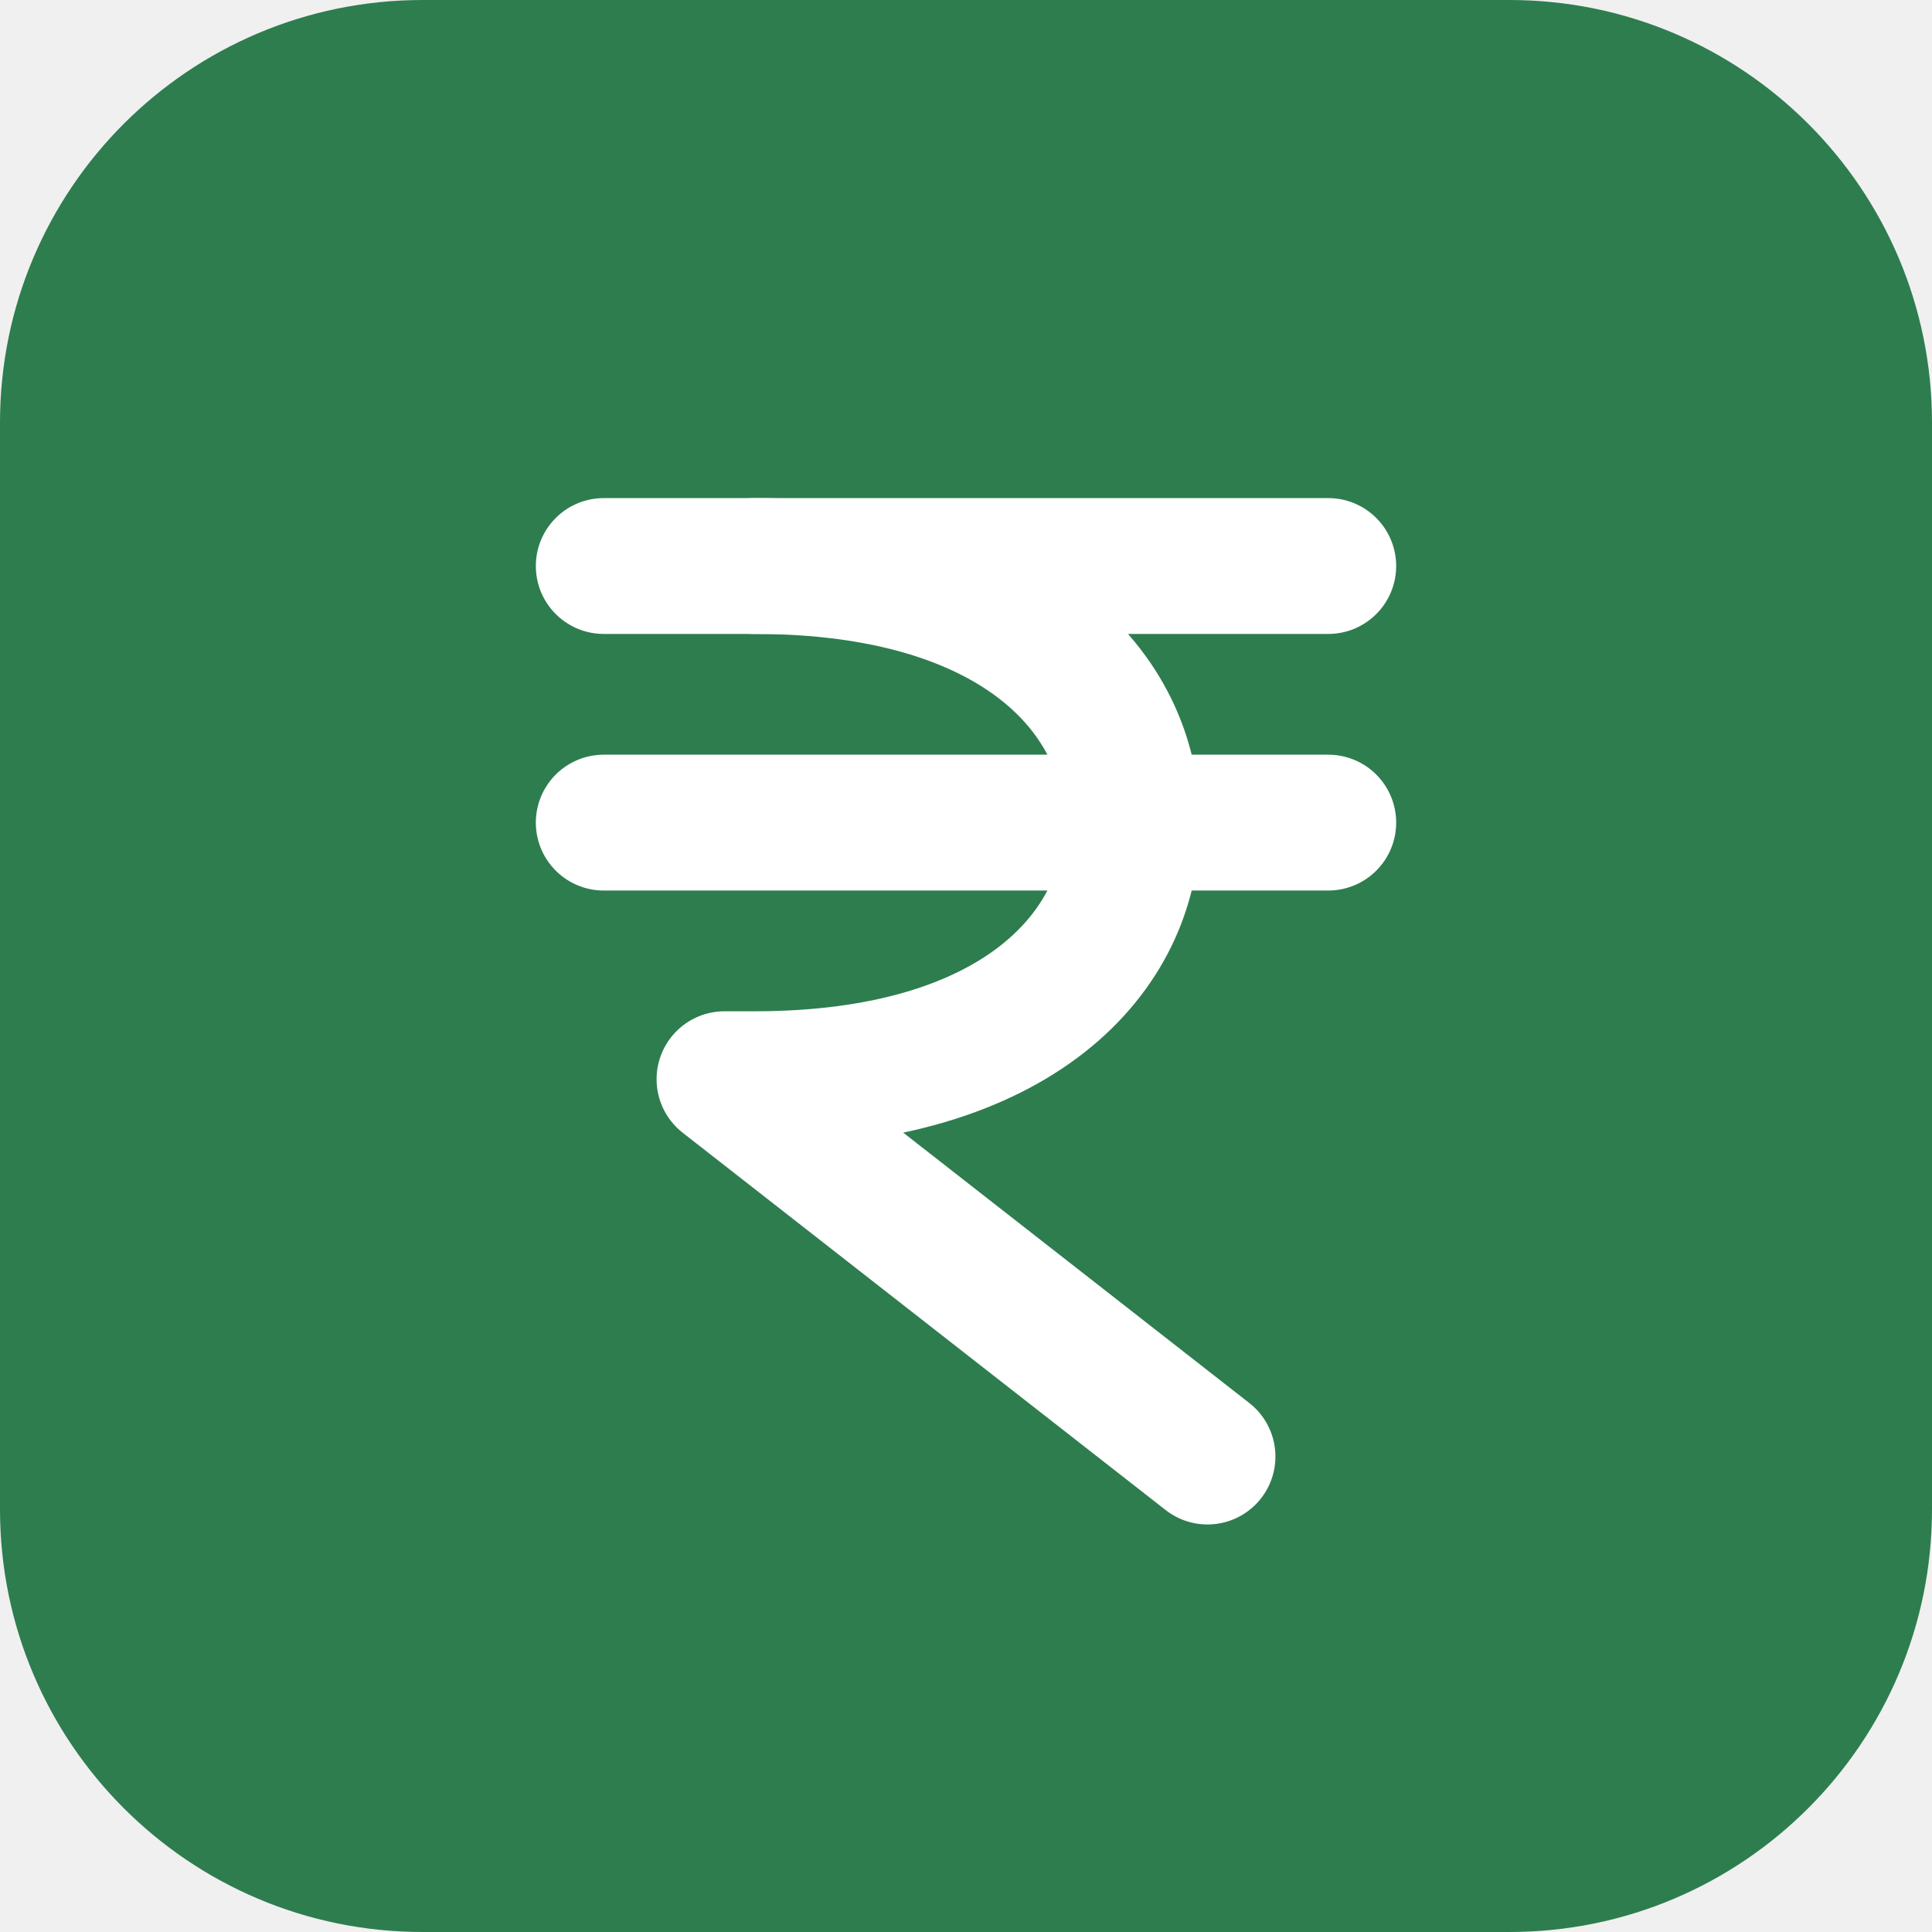
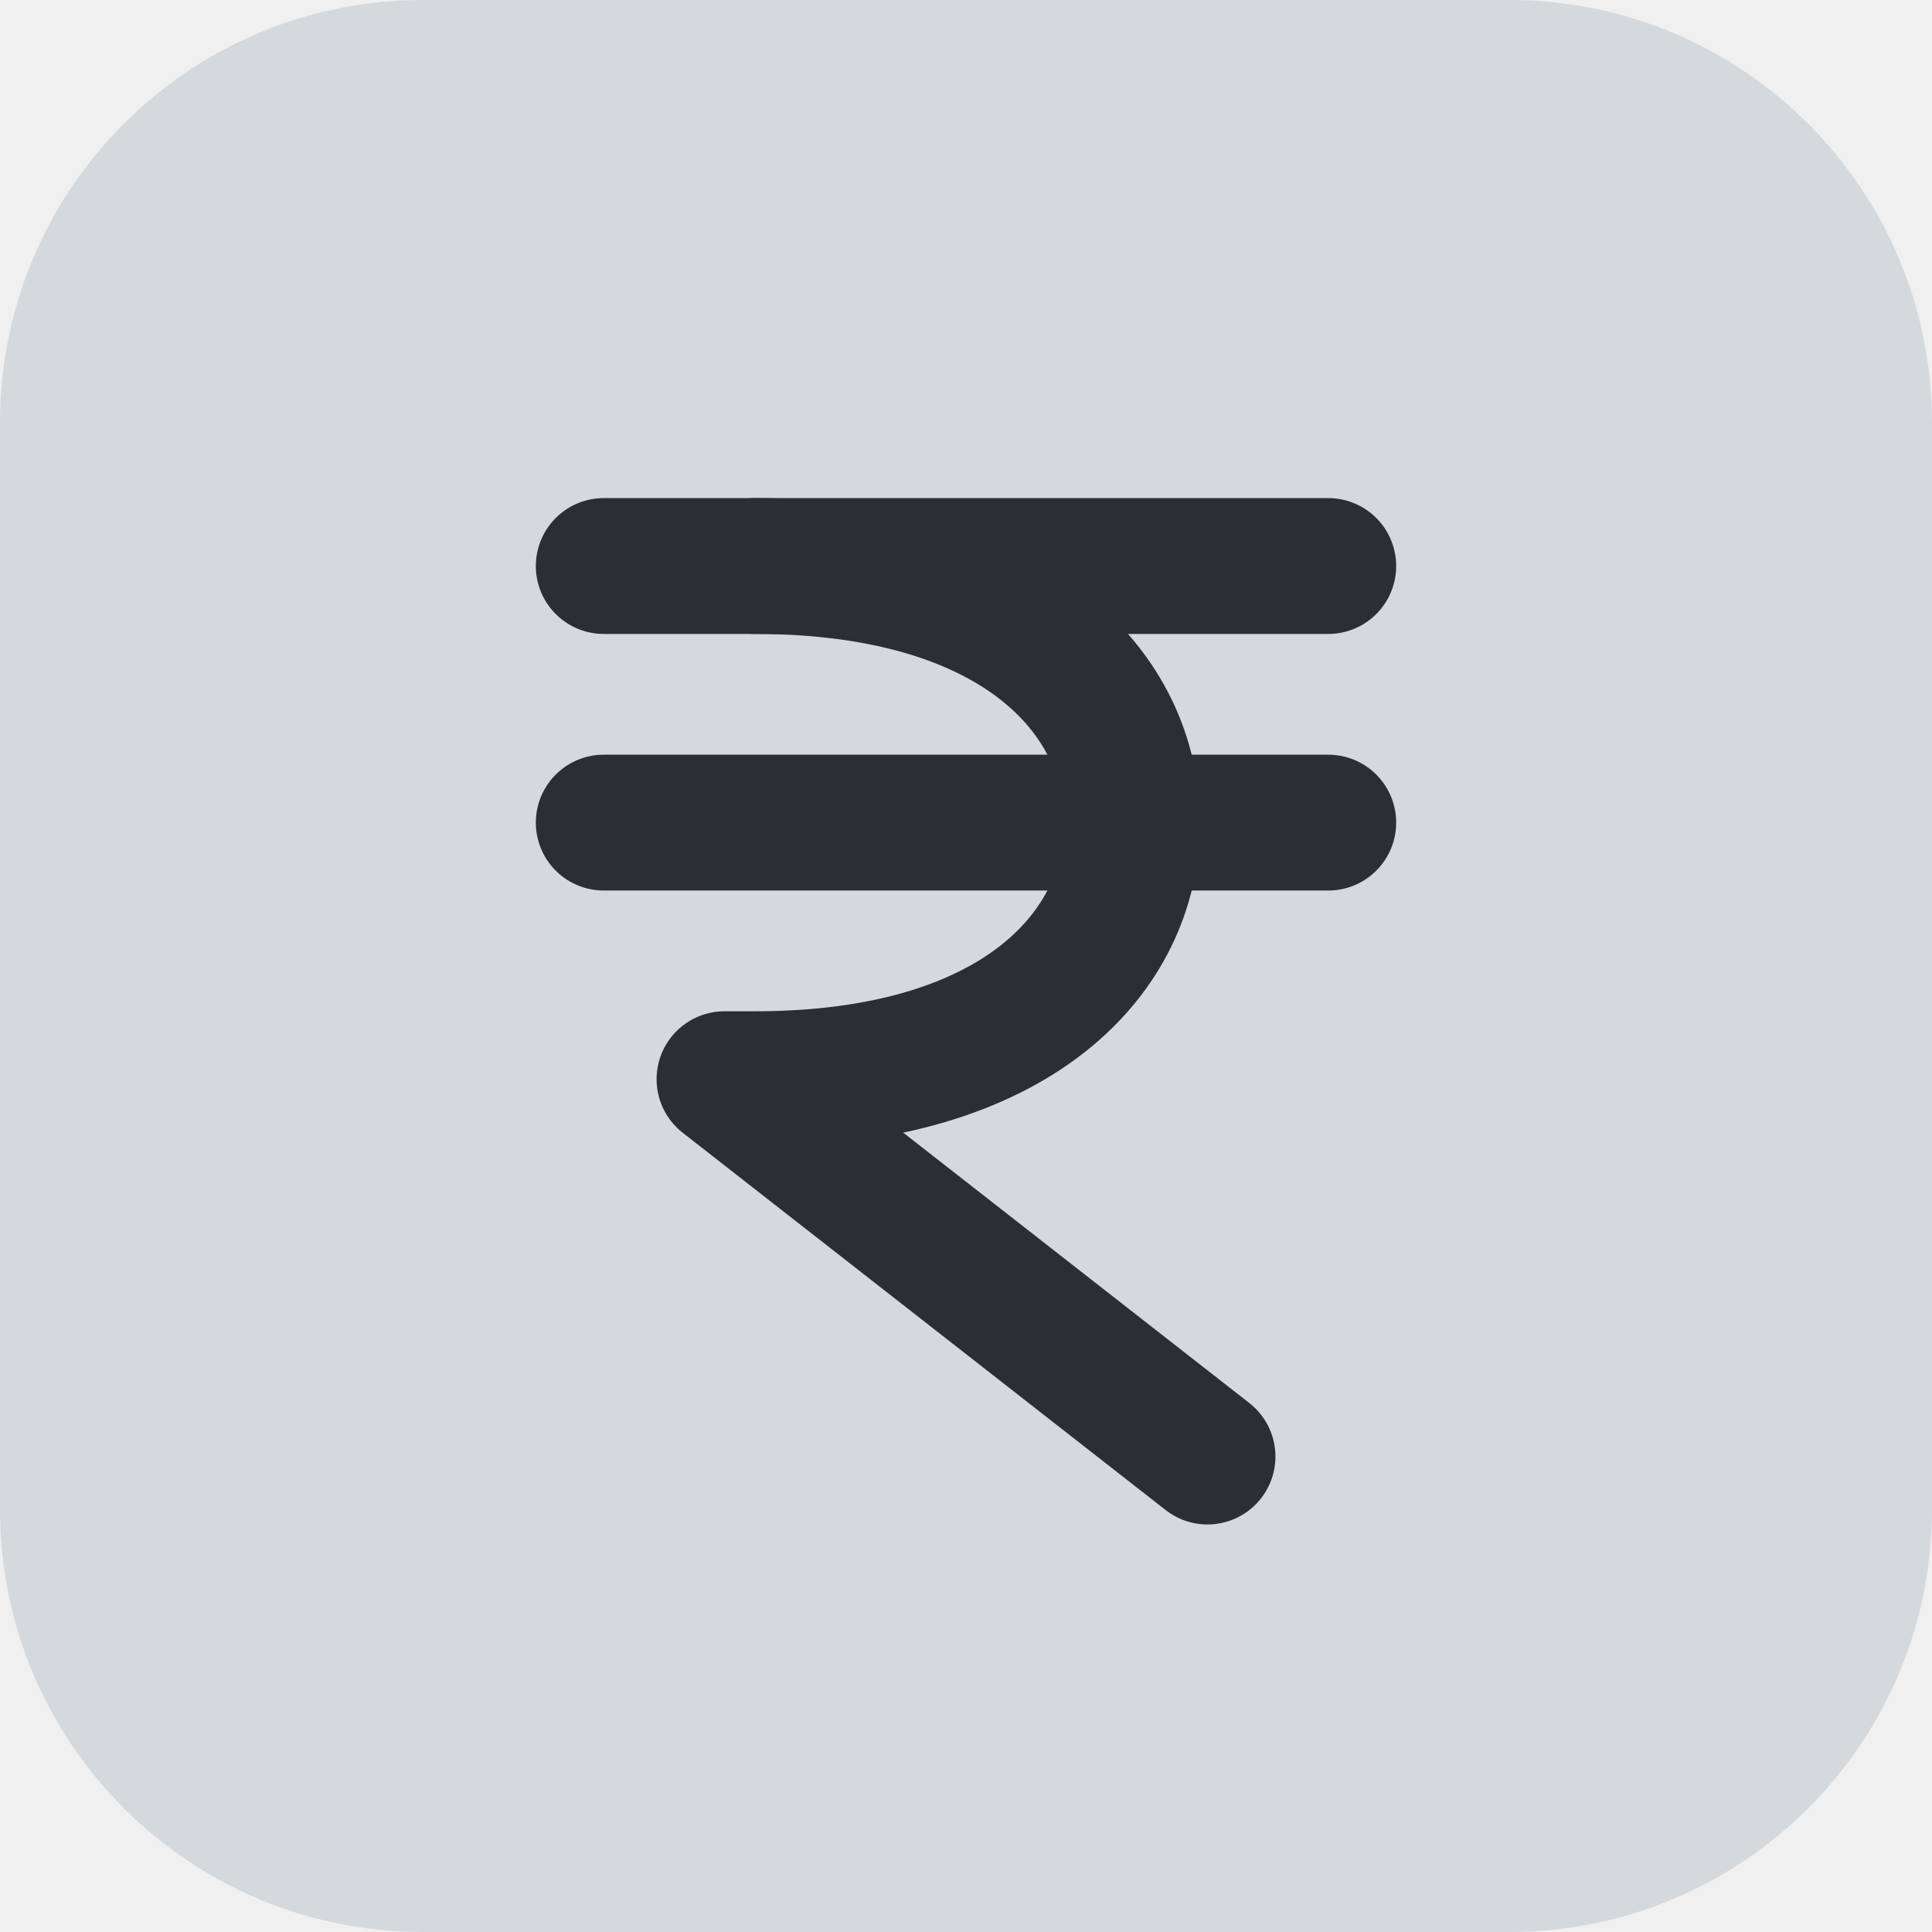
<svg xmlns="http://www.w3.org/2000/svg" viewBox="0 0 512 512">
-   <rect width="512" height="512" rx="112" fill="#2E7D4F" />
-   <g fill="none" stroke="#fff" stroke-width="36" stroke-linecap="round" stroke-linejoin="round">
+   <rect width="512" height="512" rx="112" fill="#d5d9dc" />
+   <g fill="none" stroke="#2b2f33" stroke-width="36" stroke-linecap="round" stroke-linejoin="round">
    <path d="M160 150h192M160 218h192" />
    <path d="M200 150c70 0 100 34 100 68s-30 68-100 68h-8l128 100" />
  </g>
</svg>
